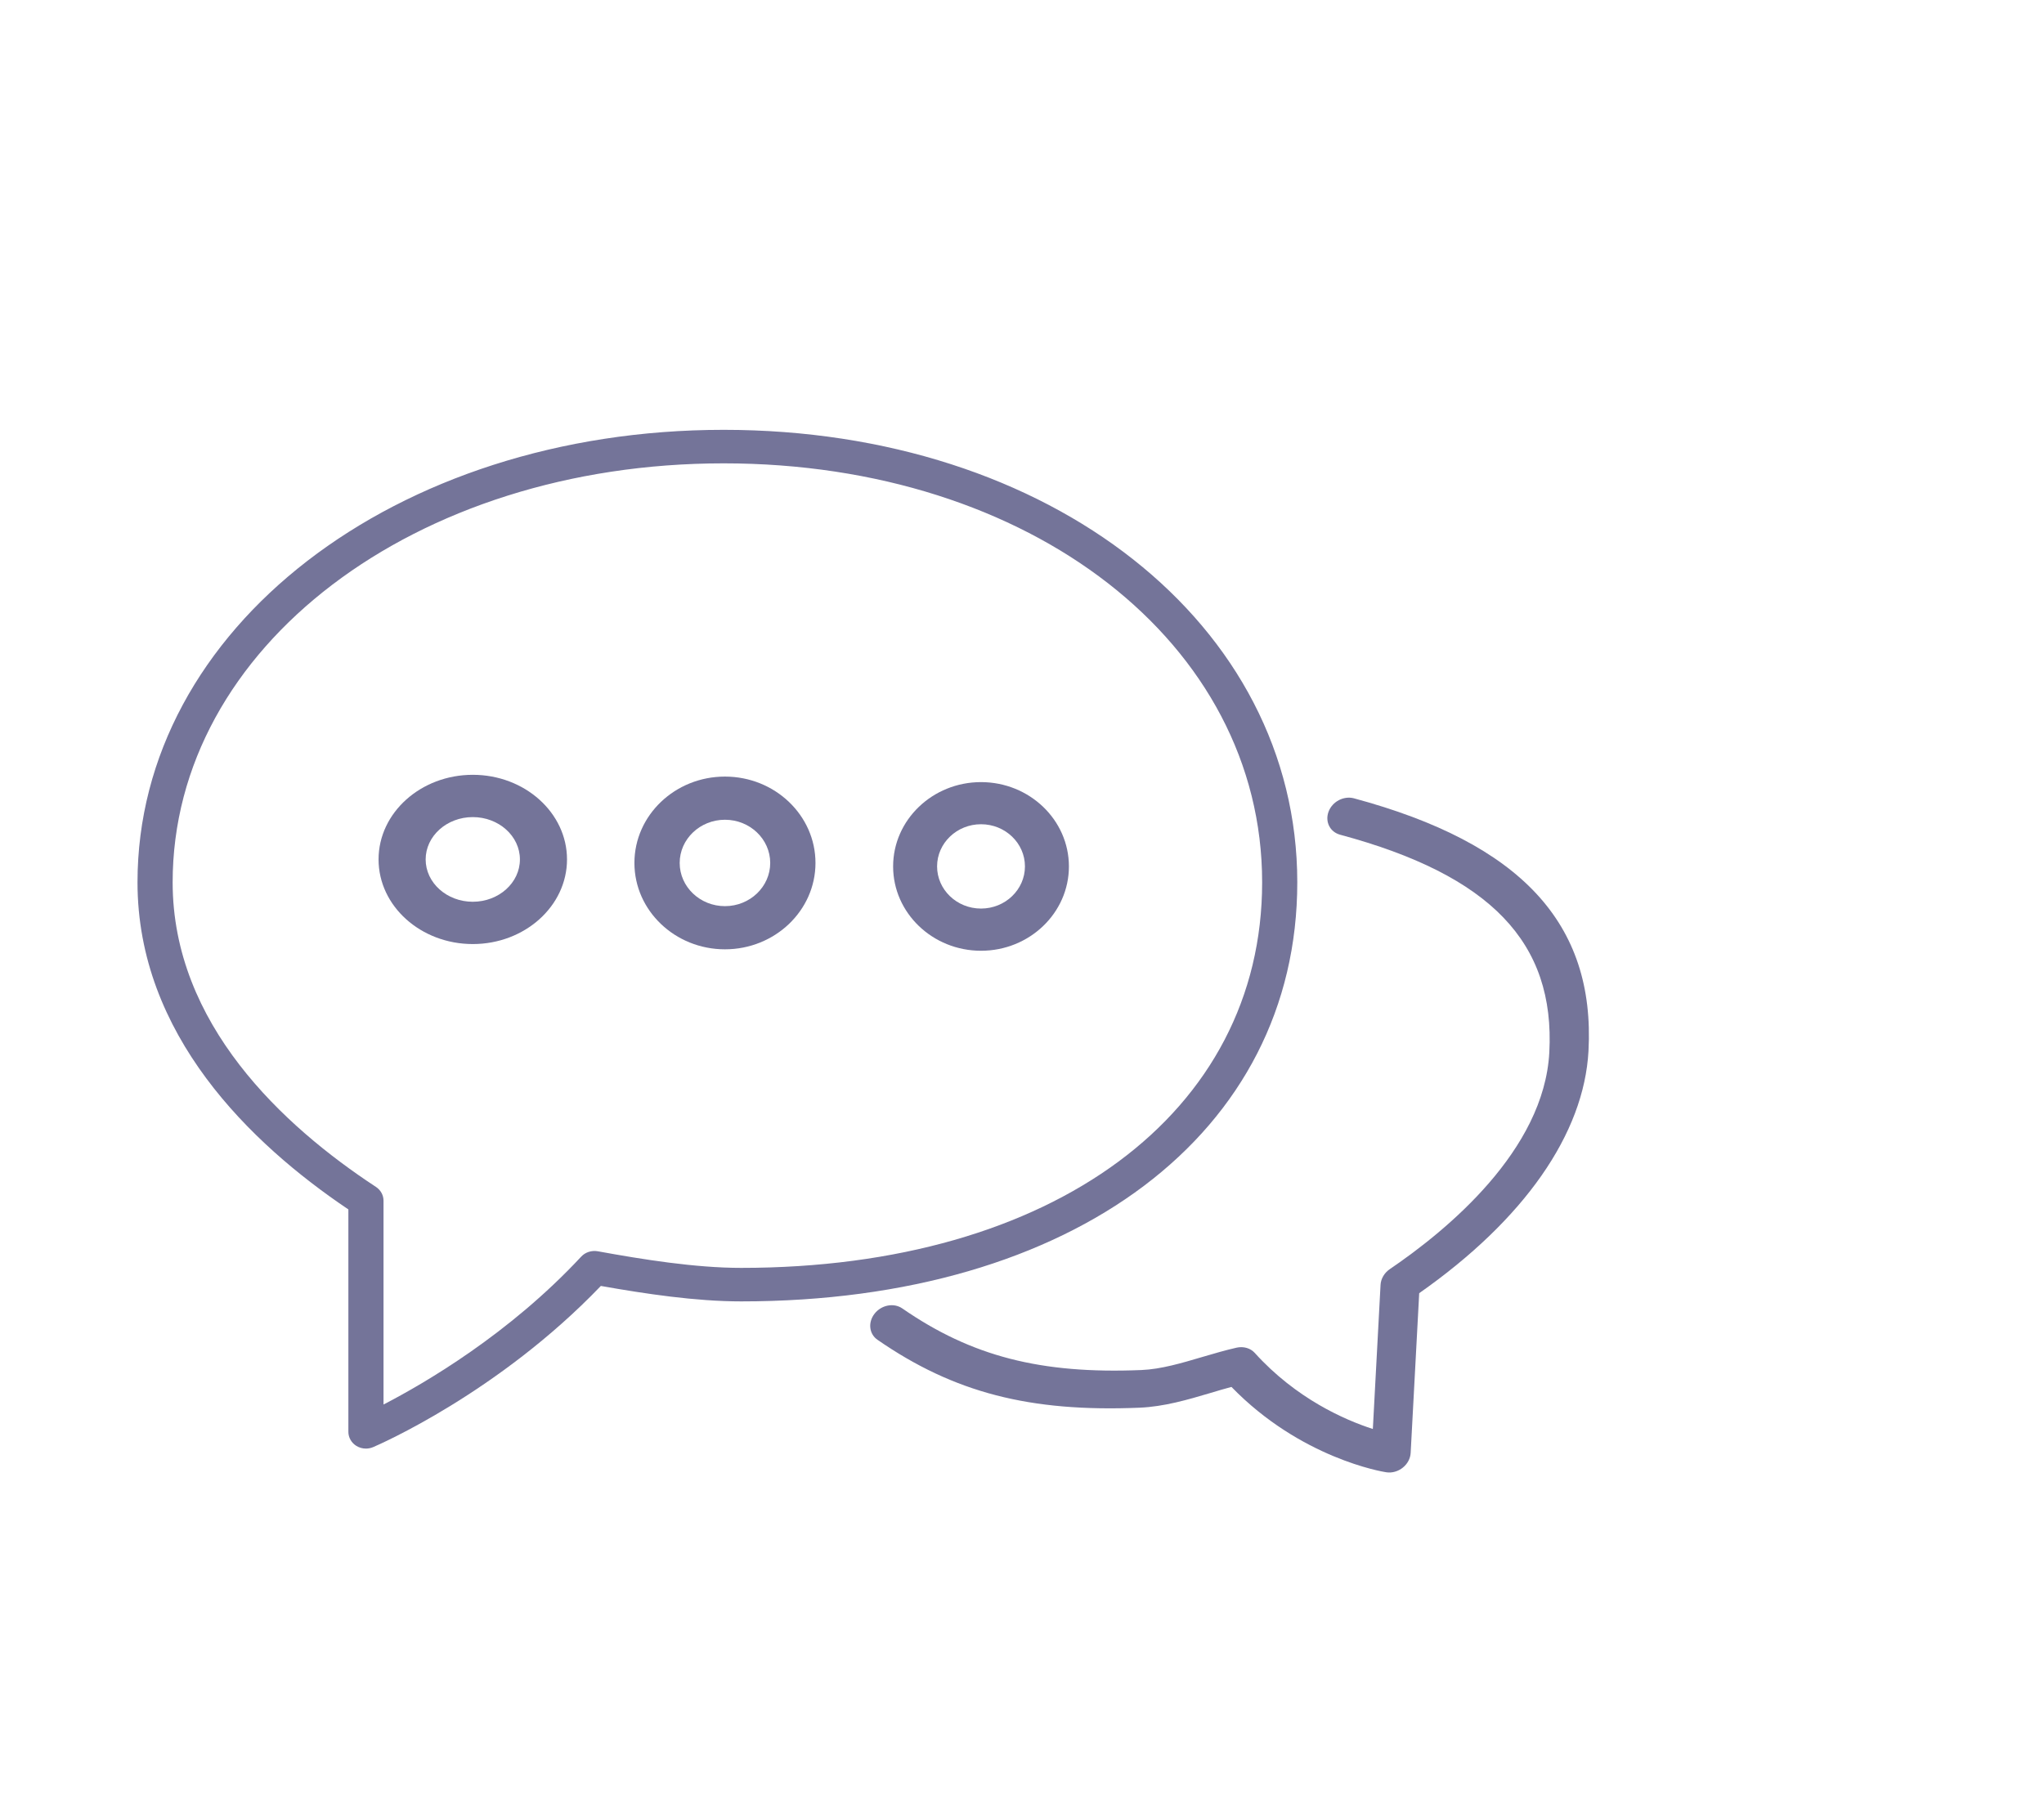
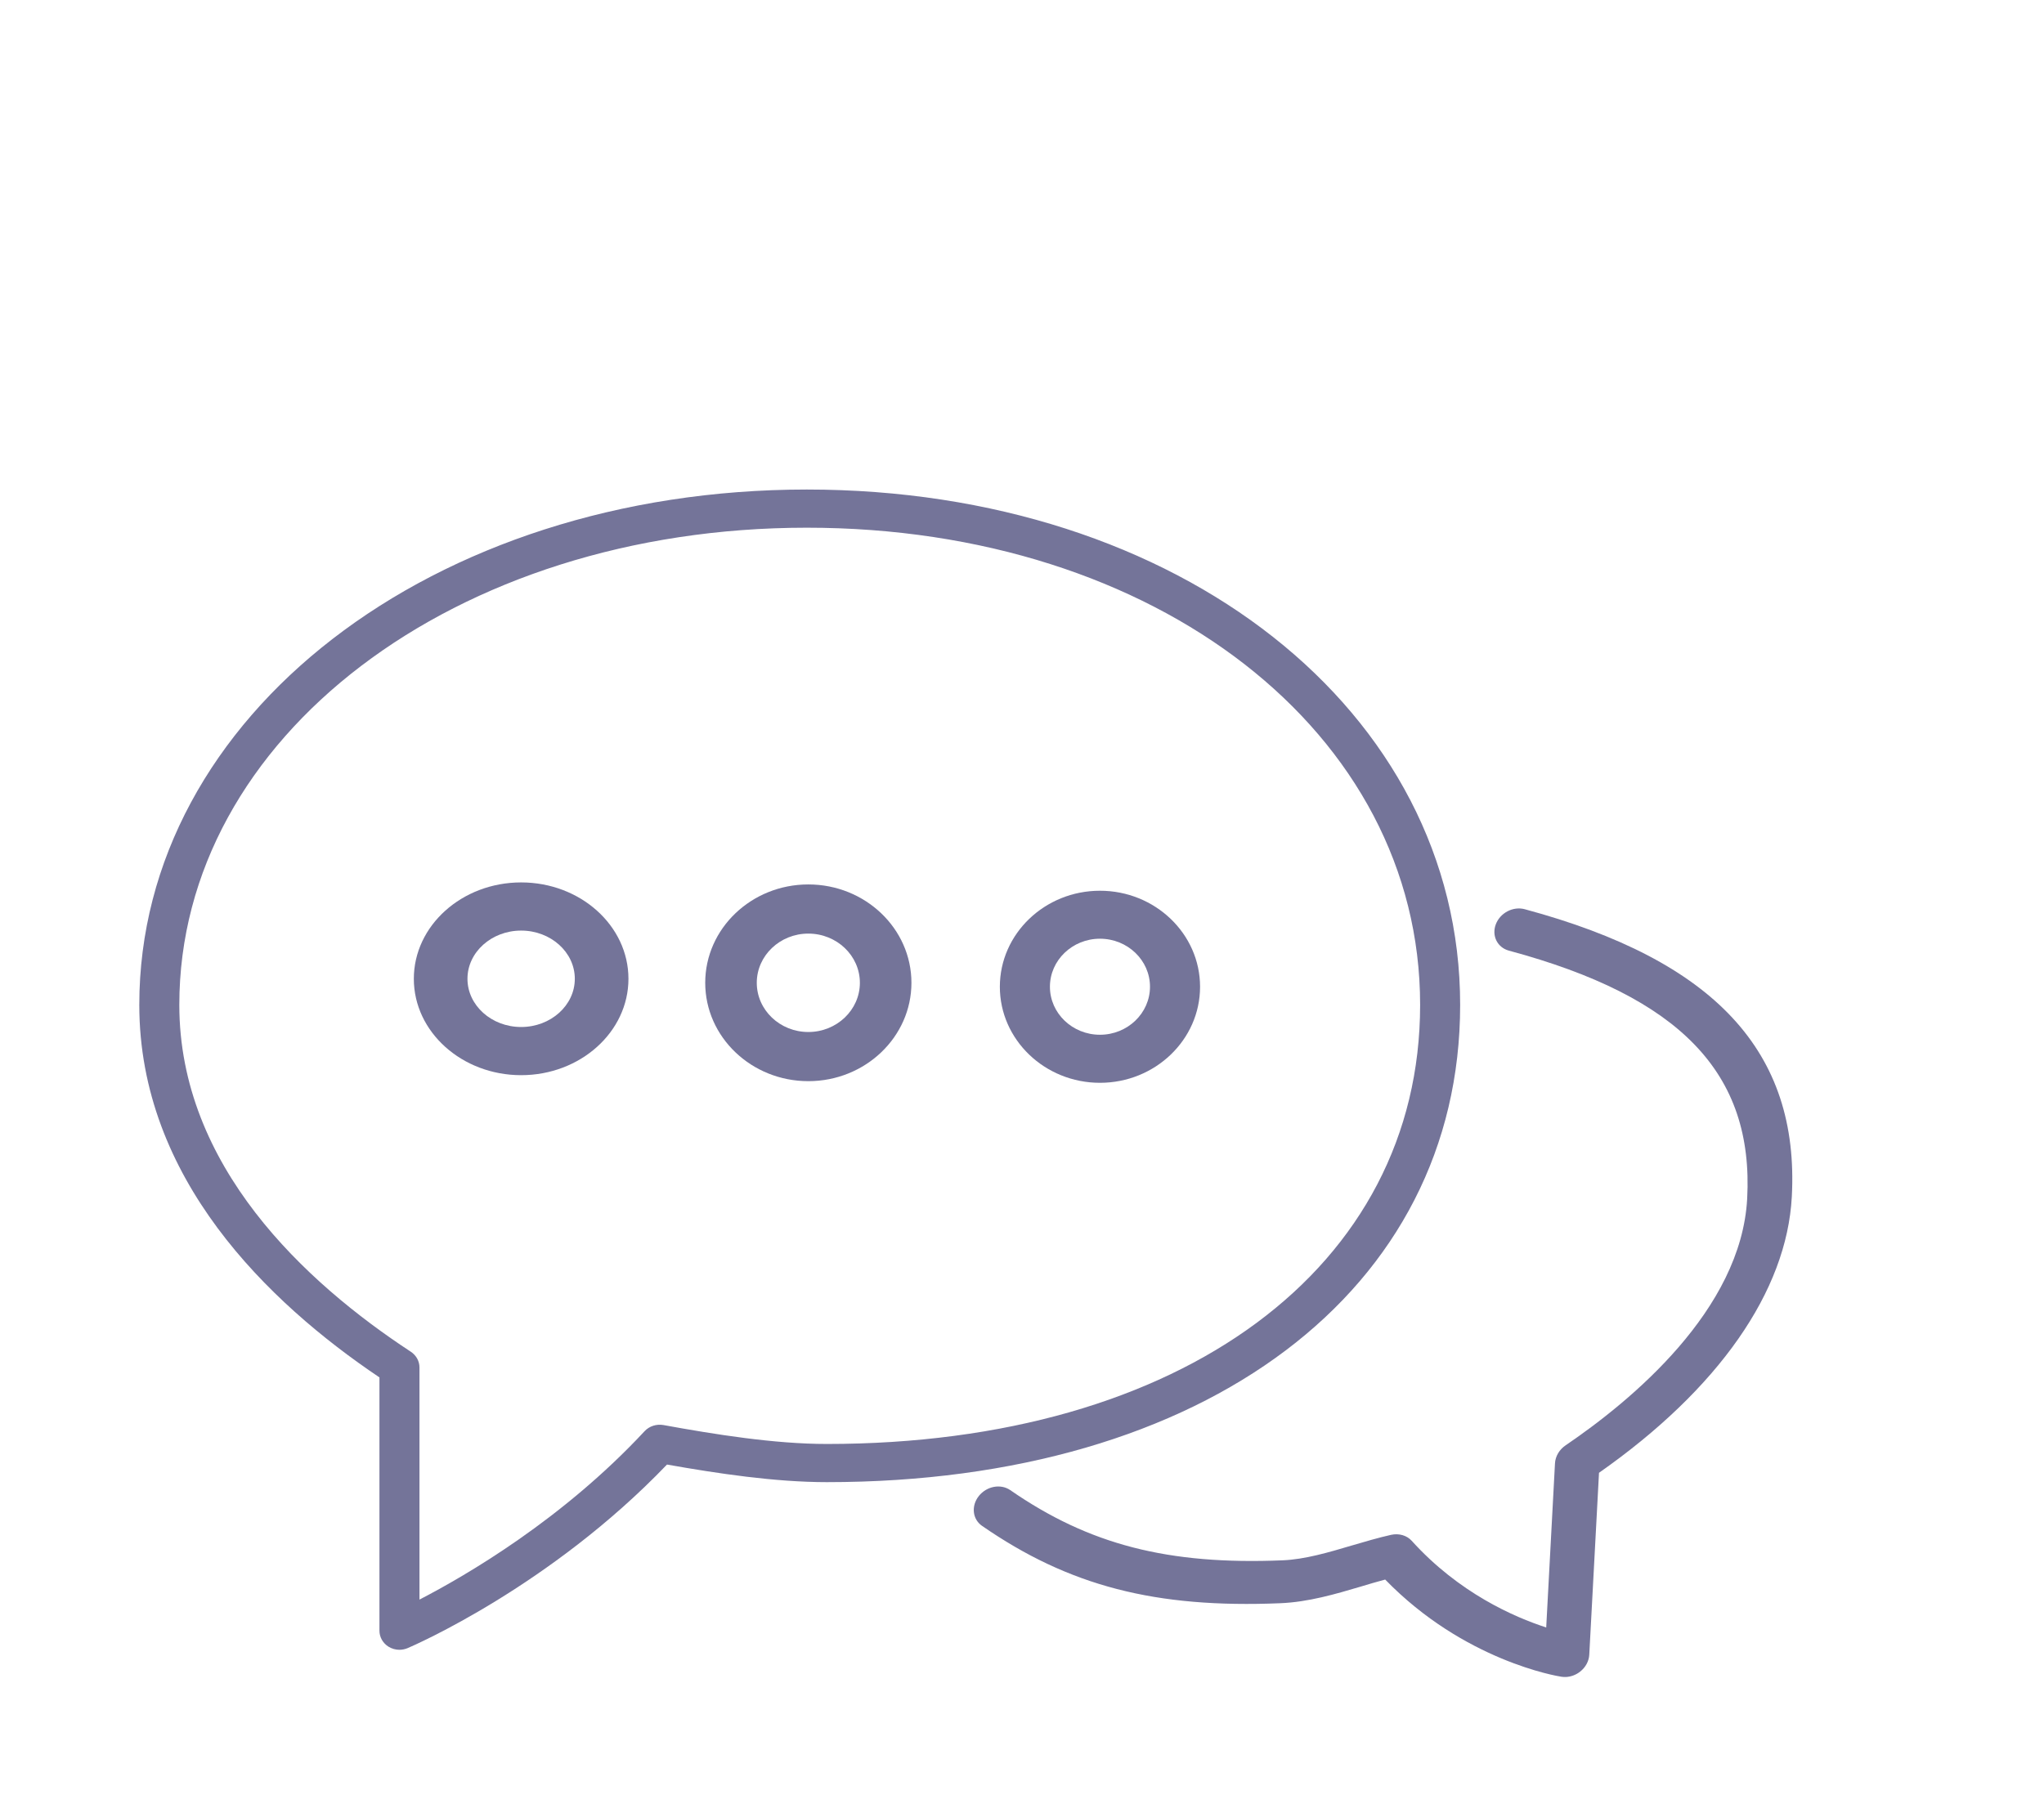
- <svg xmlns="http://www.w3.org/2000/svg" version="1.1" id="Layer_1" x="0px" y="0px" width="82px" height="72px" viewBox="-10 -30 92 82" enable-background="new 0 0 82 72" xml:space="preserve">
+ <svg xmlns="http://www.w3.org/2000/svg" version="1.1" id="Layer_1" x="0px" y="0px" width="82px" height="72px" viewBox="-10 -30 82 72" enable-background="new 0 0 82 72" xml:space="preserve">
  <defs id="defs17" />
  <g id="g12" transform="matrix(1.605745,0,0,1.531664,-4.412009,-10.29201)">
    <path fill="#747499" d="m 34.61,10.952 c -0.29,-0.079 -0.61,0.096 -0.719,0.396 -0.108,0.3 0.038,0.608 0.326,0.69 4.285,1.21 6.121,3.213 5.954,6.497 -0.149,2.921 -2.907,5.303 -4.537,6.464 -0.157,0.112 -0.256,0.288 -0.265,0.474 l -0.219,4.297 c -0.798,-0.27 -2.182,-0.903 -3.361,-2.271 -0.123,-0.142 -0.318,-0.2 -0.513,-0.156 -0.321,0.076 -0.65,0.177 -0.983,0.28 -0.576,0.179 -1.171,0.364 -1.727,0.388 -2.862,0.124 -4.835,-0.409 -6.806,-1.839 -0.24,-0.173 -0.59,-0.103 -0.785,0.154 -0.196,0.259 -0.16,0.607 0.078,0.781 2.174,1.577 4.334,2.164 7.456,2.028 0.703,-0.031 1.372,-0.238 2.019,-0.439 0.201,-0.064 0.401,-0.126 0.599,-0.181 1.97,2.128 4.301,2.531 4.402,2.546 0.036,0.006 0.073,0.008 0.111,0.007 0.127,-0.006 0.255,-0.055 0.359,-0.142 0.136,-0.112 0.219,-0.275 0.227,-0.444 l 0.243,-4.764 c 2.984,-2.194 4.691,-4.753 4.817,-7.231 0.194,-3.8 -1.928,-6.194 -6.676,-7.535 z" id="path2" style="stroke-width:1.118" />
    <path fill="#747499" d="M 33,13.458 C 33,5.762 25.982,-0.042 16.677,-0.042 7.325,-0.042 0,5.889 0,13.46 c 0,4.539 3.211,7.791 6,9.759 v 6.636 c 0,0.17 0.086,0.327 0.228,0.42 0.083,0.053 0.177,0.08 0.272,0.08 0.069,0 0.139,-0.015 0.205,-0.044 0.146,-0.065 3.559,-1.616 6.479,-4.809 1.265,0.235 2.696,0.461 3.994,0.461 9.463,0 15.822,-5.026 15.822,-12.505 z m -15.823,11.505 c -1.31,0 -2.799,-0.251 -4.083,-0.496 -0.173,-0.031 -0.351,0.028 -0.468,0.159 -2.05,2.312 -4.459,3.781 -5.626,4.414 v -6.082 c 0,-0.165 -0.081,-0.318 -0.217,-0.412 C 4.145,20.731 1,17.683 1,13.46 1,6.449 7.886,0.958 16.677,0.958 25.413,0.958 32,6.332 32,13.458 c 0,6.882 -5.957,11.505 -14.823,11.505 z" id="path4" style="stroke-width:1.288" />
    <path fill="#747499" d="m 16.715,10.304 c -1.421,0 -2.576,1.156 -2.576,2.577 0,1.421 1.155,2.577 2.576,2.577 1.421,0 2.576,-1.156 2.576,-2.577 0,-1.421 -1.155,-2.577 -2.576,-2.577 z m 0,3.866 c -0.71,0 -1.288,-0.577 -1.288,-1.289 0,-0.711 0.578,-1.289 1.288,-1.289 0.71,0 1.288,0.577 1.288,1.289 0,0.711 -0.578,1.289 -1.288,1.289 z" id="path6" style="stroke-width:1.288" />
    <path fill="#747499" d="m 24.001,10.469 c -1.379,0 -2.501,1.128 -2.501,2.516 0,1.387 1.122,2.516 2.501,2.516 1.379,0 2.501,-1.128 2.501,-2.516 0,-1.387 -1.122,-2.516 -2.501,-2.516 z m 0,3.773 c -0.689,0 -1.25,-0.563 -1.25,-1.258 0,-0.694 0.561,-1.258 1.25,-1.258 0.689,0 1.25,0.563 1.25,1.258 0,0.694 -0.561,1.258 -1.25,1.258 z" id="path8" style="stroke-width:1.254" />
    <path fill="#747499" d="m 9.54,10.251 c -1.479,0 -2.681,1.133 -2.681,2.525 0,1.393 1.203,2.525 2.681,2.525 1.479,0 2.681,-1.133 2.681,-2.525 0,-1.393 -1.203,-2.525 -2.681,-2.525 z m 0,3.788 c -0.739,0 -1.341,-0.566 -1.341,-1.263 0,-0.697 0.602,-1.263 1.341,-1.263 0.739,0 1.341,0.566 1.341,1.263 0,0.697 -0.602,1.263 -1.341,1.263 z" id="path10" style="stroke-width:1.301" />
  </g>
</svg>
